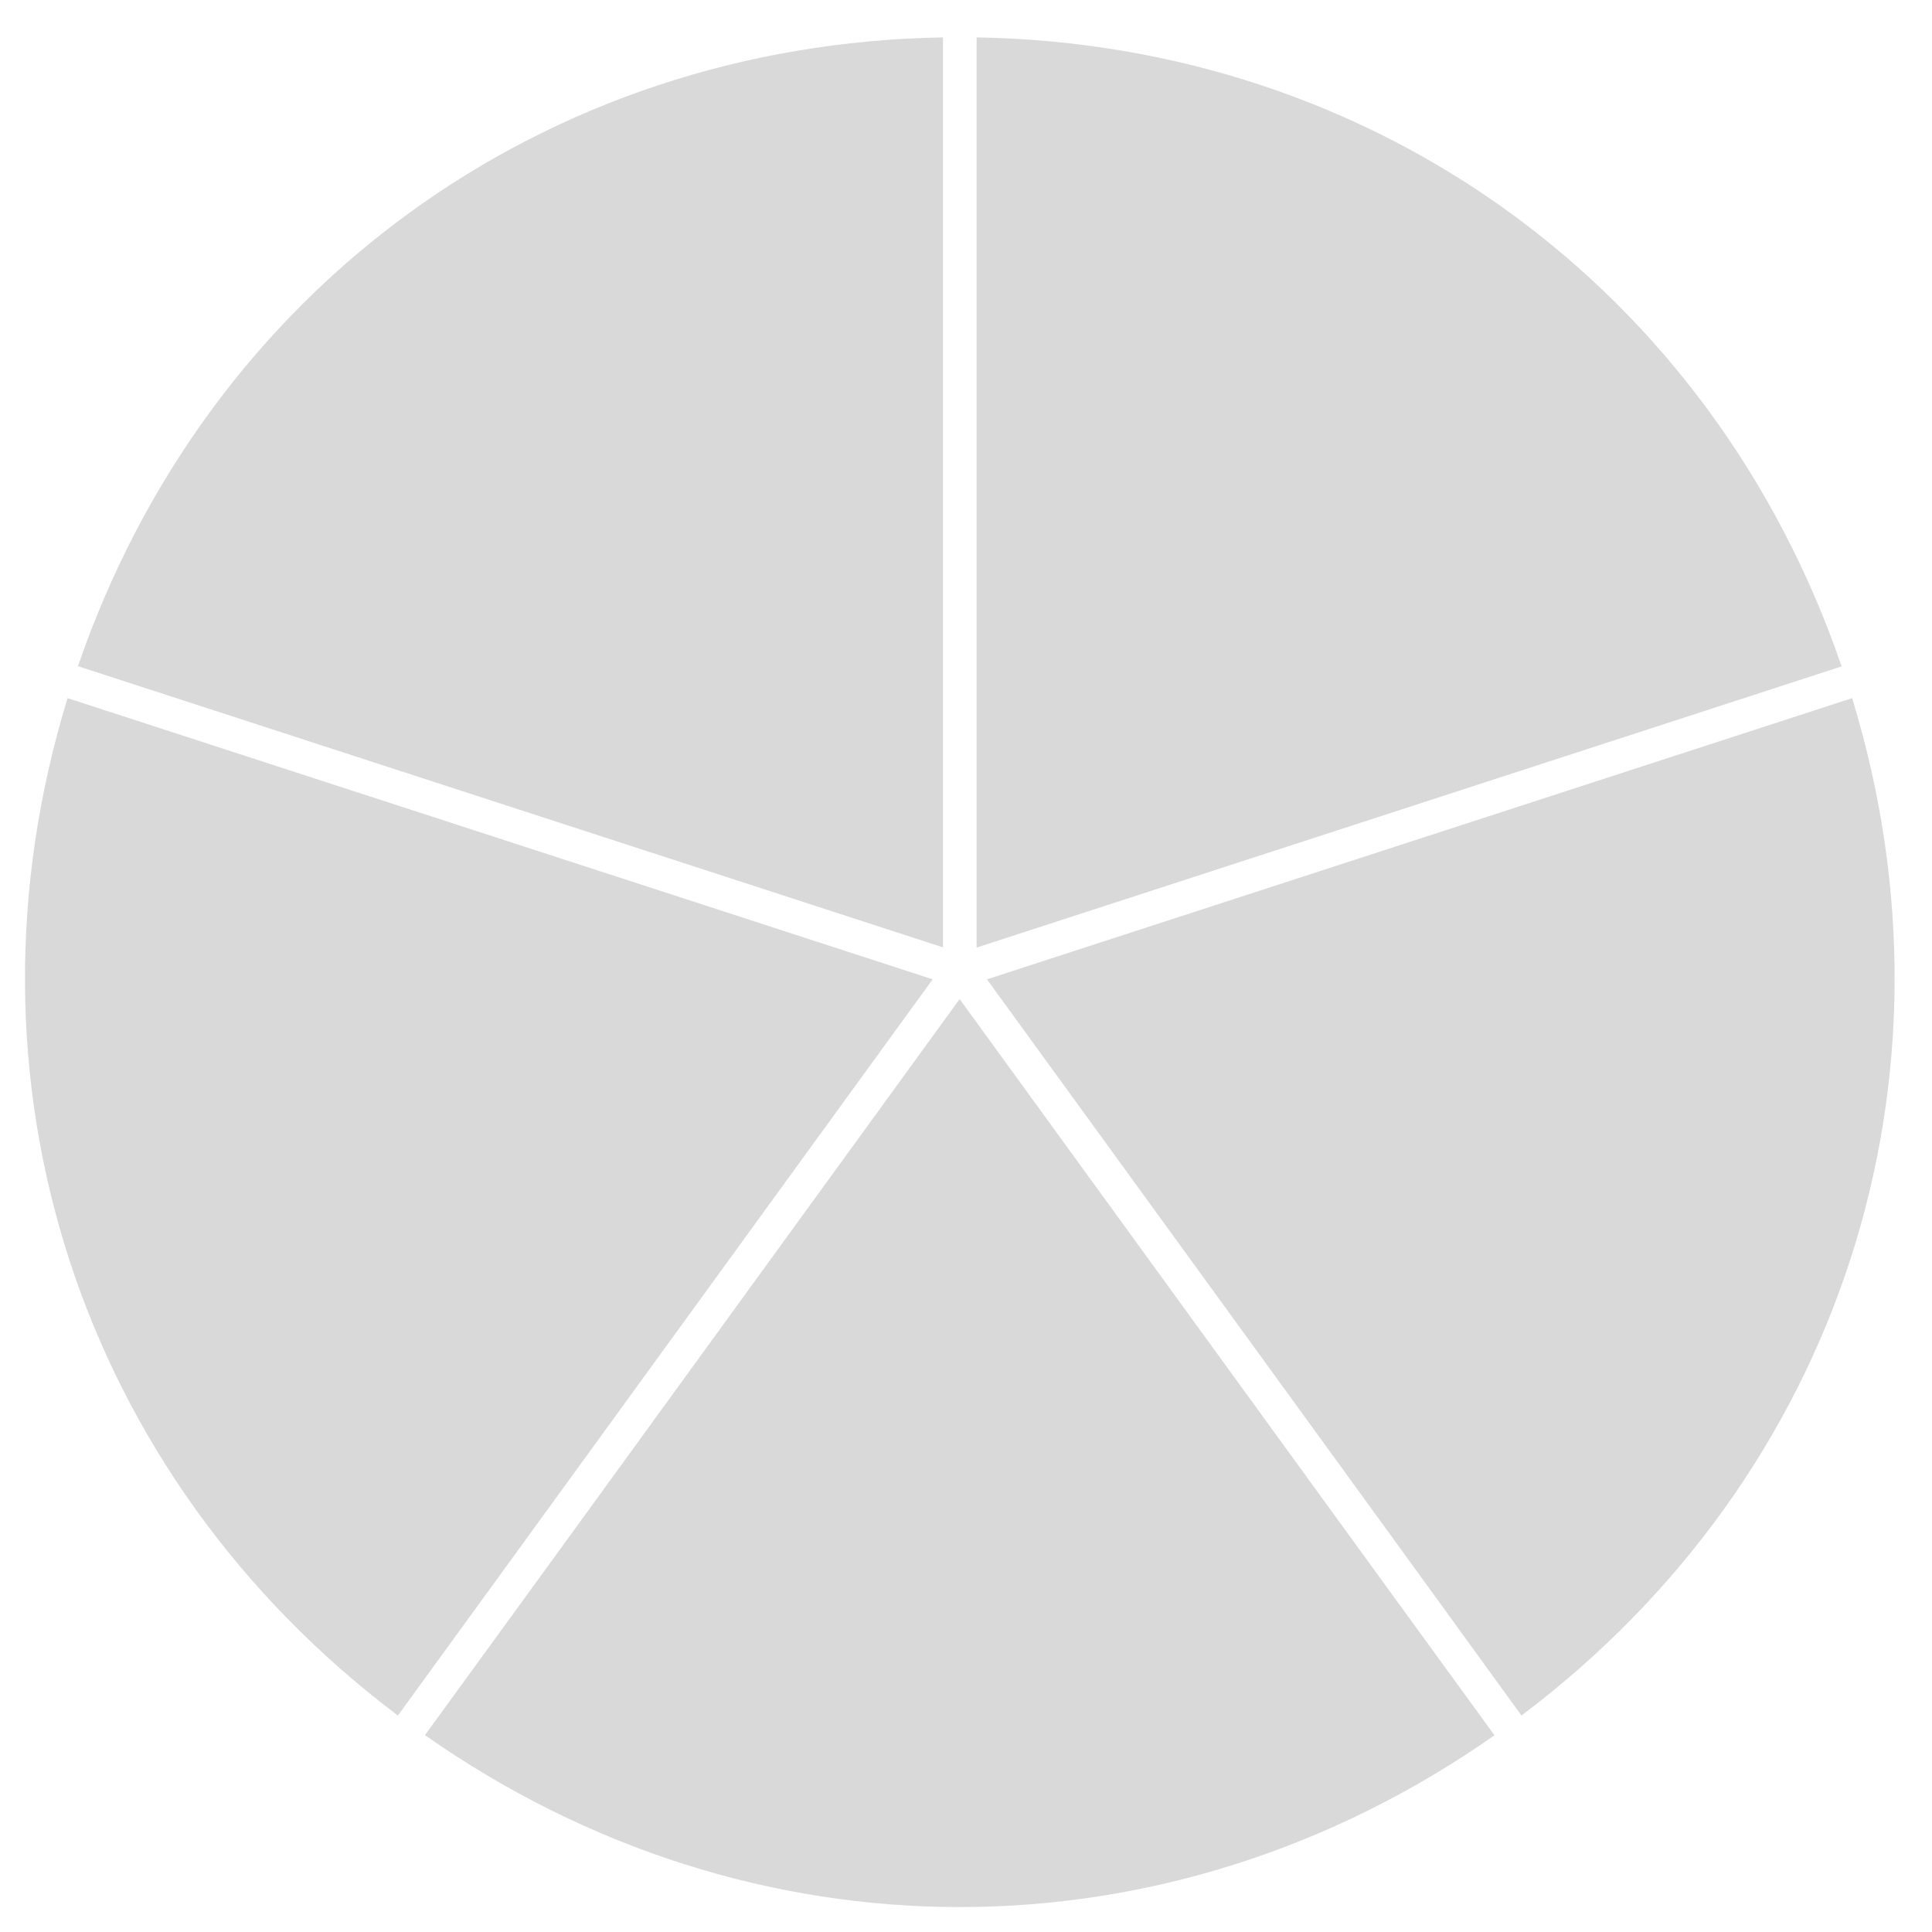
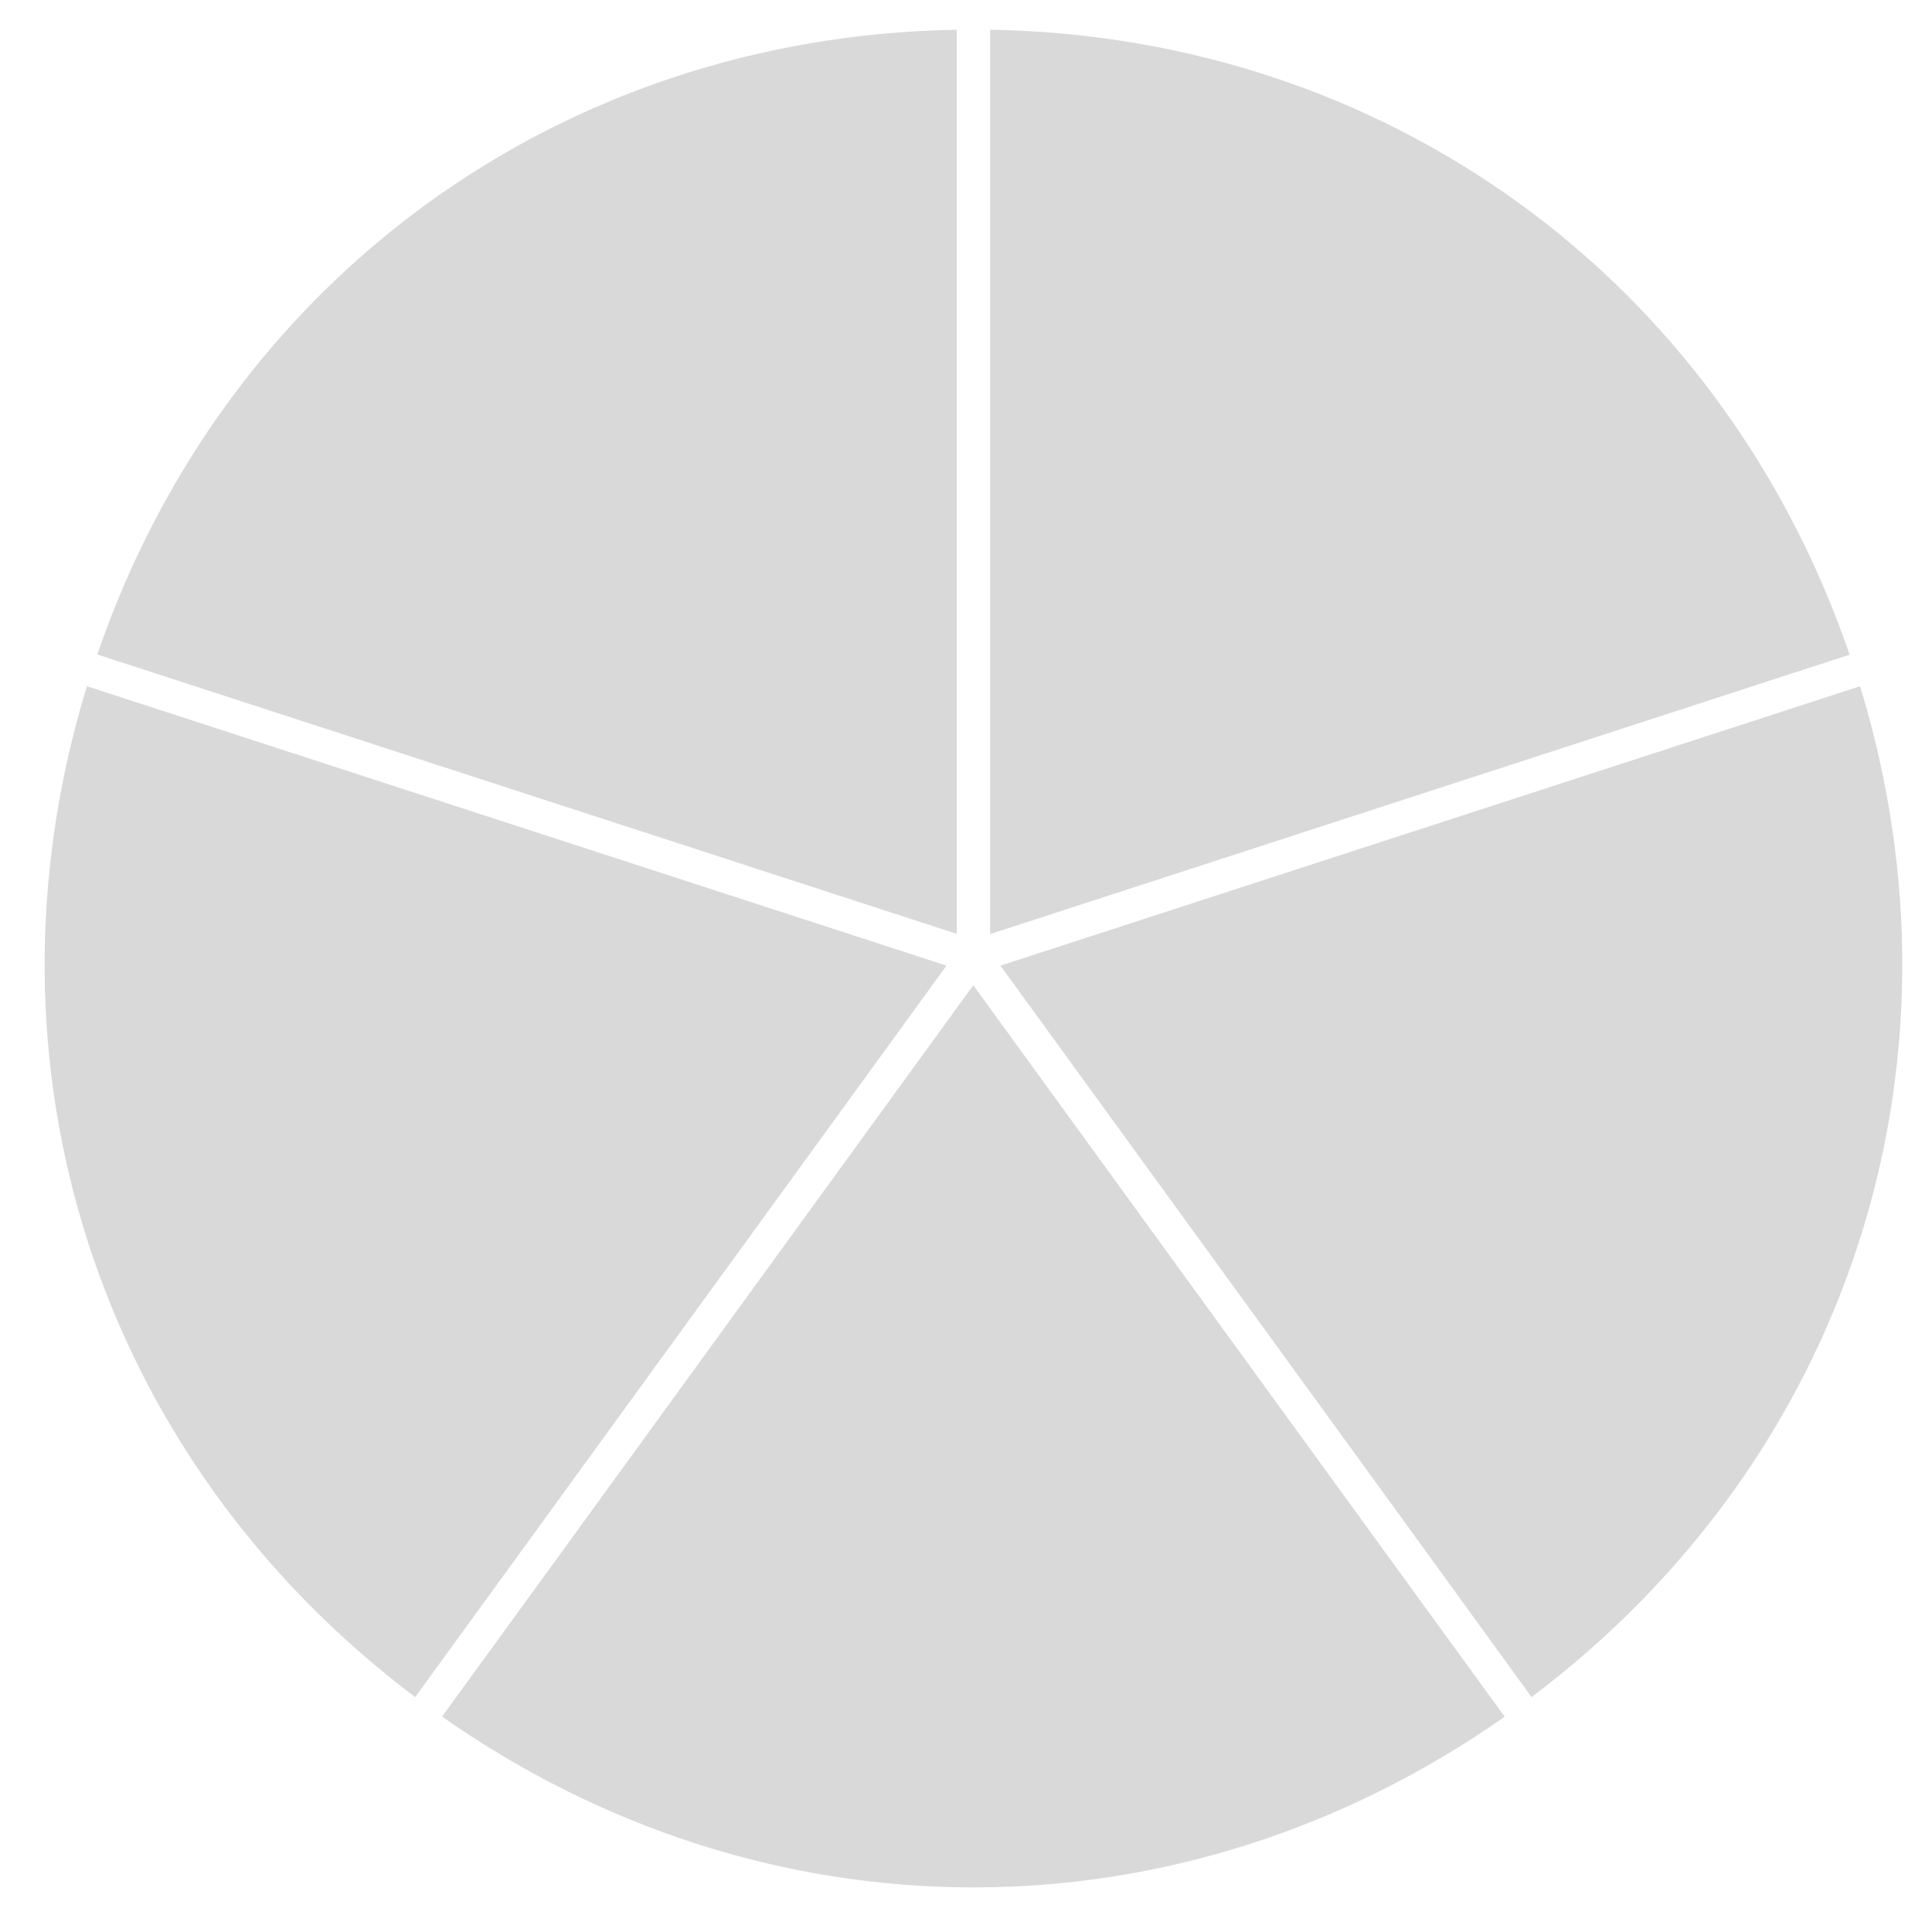
- <svg xmlns="http://www.w3.org/2000/svg" width="155" height="155" viewBox="0 0 155 155" fill="none">
-   <rect width="155" height="155" fill="white" />
+ <svg xmlns="http://www.w3.org/2000/svg" width="130" height="130" viewBox="0 0 130 130" fill="none">
+   <rect width="130" height="130" fill="white" />
  <g clip-path="url(#clip0_1447_234)">
-     <path d="M75.655 3C43.65 3.536 16.645 23.17 6.255 53.446L75.655 76.005V3Z" fill="#D9D9D9" />
-     <path d="M31.923 137.633L40.537 125.78L74.826 78.57L15.031 59.135L5.42 56.011C-3.966 86.617 6.353 118.383 31.923 137.633Z" fill="#D9D9D9" />
-     <path d="M78.35 3V76.022L147.749 53.463C137.359 23.17 110.347 3.536 78.35 3Z" fill="#D9D9D9" />
-     <path d="M148.591 56.011L138.98 59.135L79.182 78.57L113.47 125.78L122.064 137.633C147.648 118.383 157.967 86.617 148.591 56.011Z" fill="#D9D9D9" />
-     <path d="M119.899 139.217L110.466 126.245L76.989 80.153L43.526 126.235L34.093 139.206C60.306 157.597 93.695 157.597 119.899 139.217Z" fill="#D9D9D9" />
+     <path d="M64.379 2C37.708 2.447 15.204 18.808 6.546 44.038L64.379 62.837V2Z" fill="#D9D9D9" />
+     <path d="M27.936 114.194L35.114 104.317L63.688 64.975L13.859 48.779L5.85 46.175C-1.972 71.681 6.627 98.153 27.936 114.194Z" fill="#D9D9D9" />
+     <path d="M66.624 2V62.852L124.457 44.052C115.799 18.808 93.289 2.447 66.624 2Z" fill="#D9D9D9" />
+     <path d="M125.159 46.175L117.149 48.779L67.318 64.975L95.892 104.317L103.053 114.194C124.373 98.153 132.972 71.681 125.159 46.175Z" fill="#D9D9D9" />
+     <path d="M101.248 115.514L93.388 104.704L65.49 66.294L37.604 104.696L29.744 115.505C51.588 130.831 79.412 130.831 101.248 115.514Z" fill="#D9D9D9" />
  </g>
  <defs>
    <clipPath id="clip0_1447_234">
-       <rect width="150" height="150" fill="white" transform="translate(2 3)" />
+       <rect width="125" height="125" fill="white" transform="translate(3 2)" />
    </clipPath>
  </defs>
</svg>
